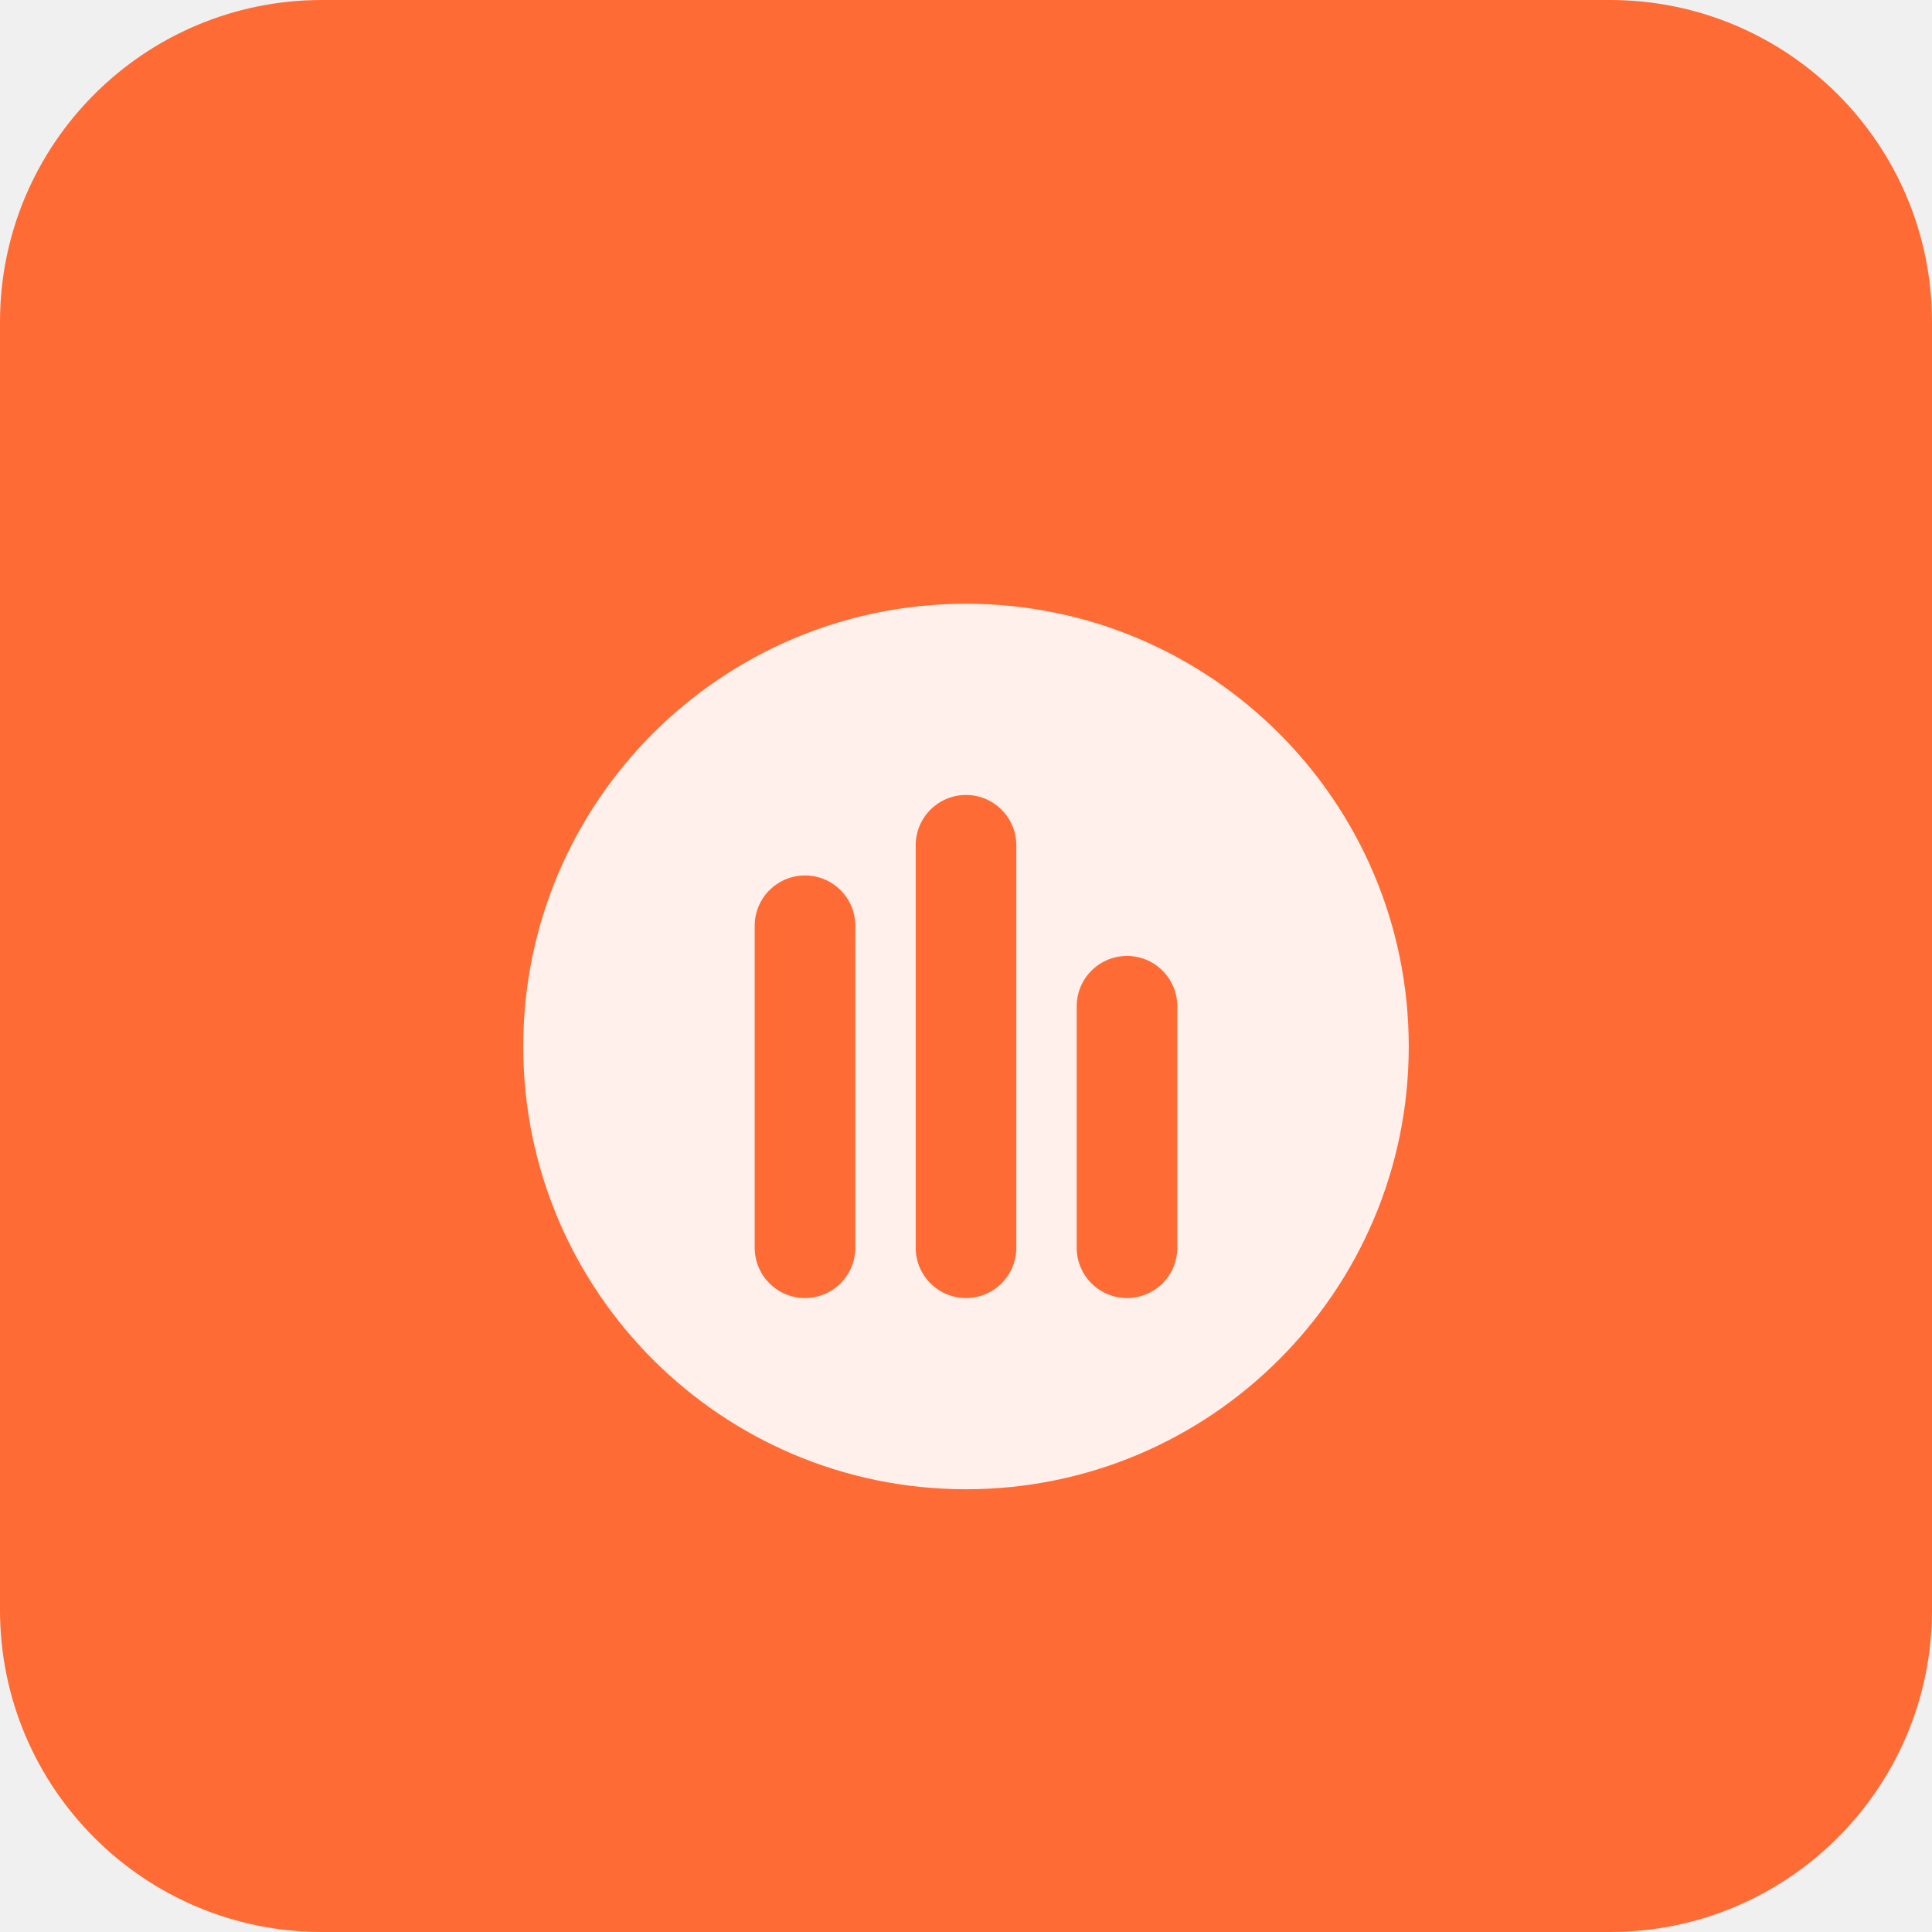
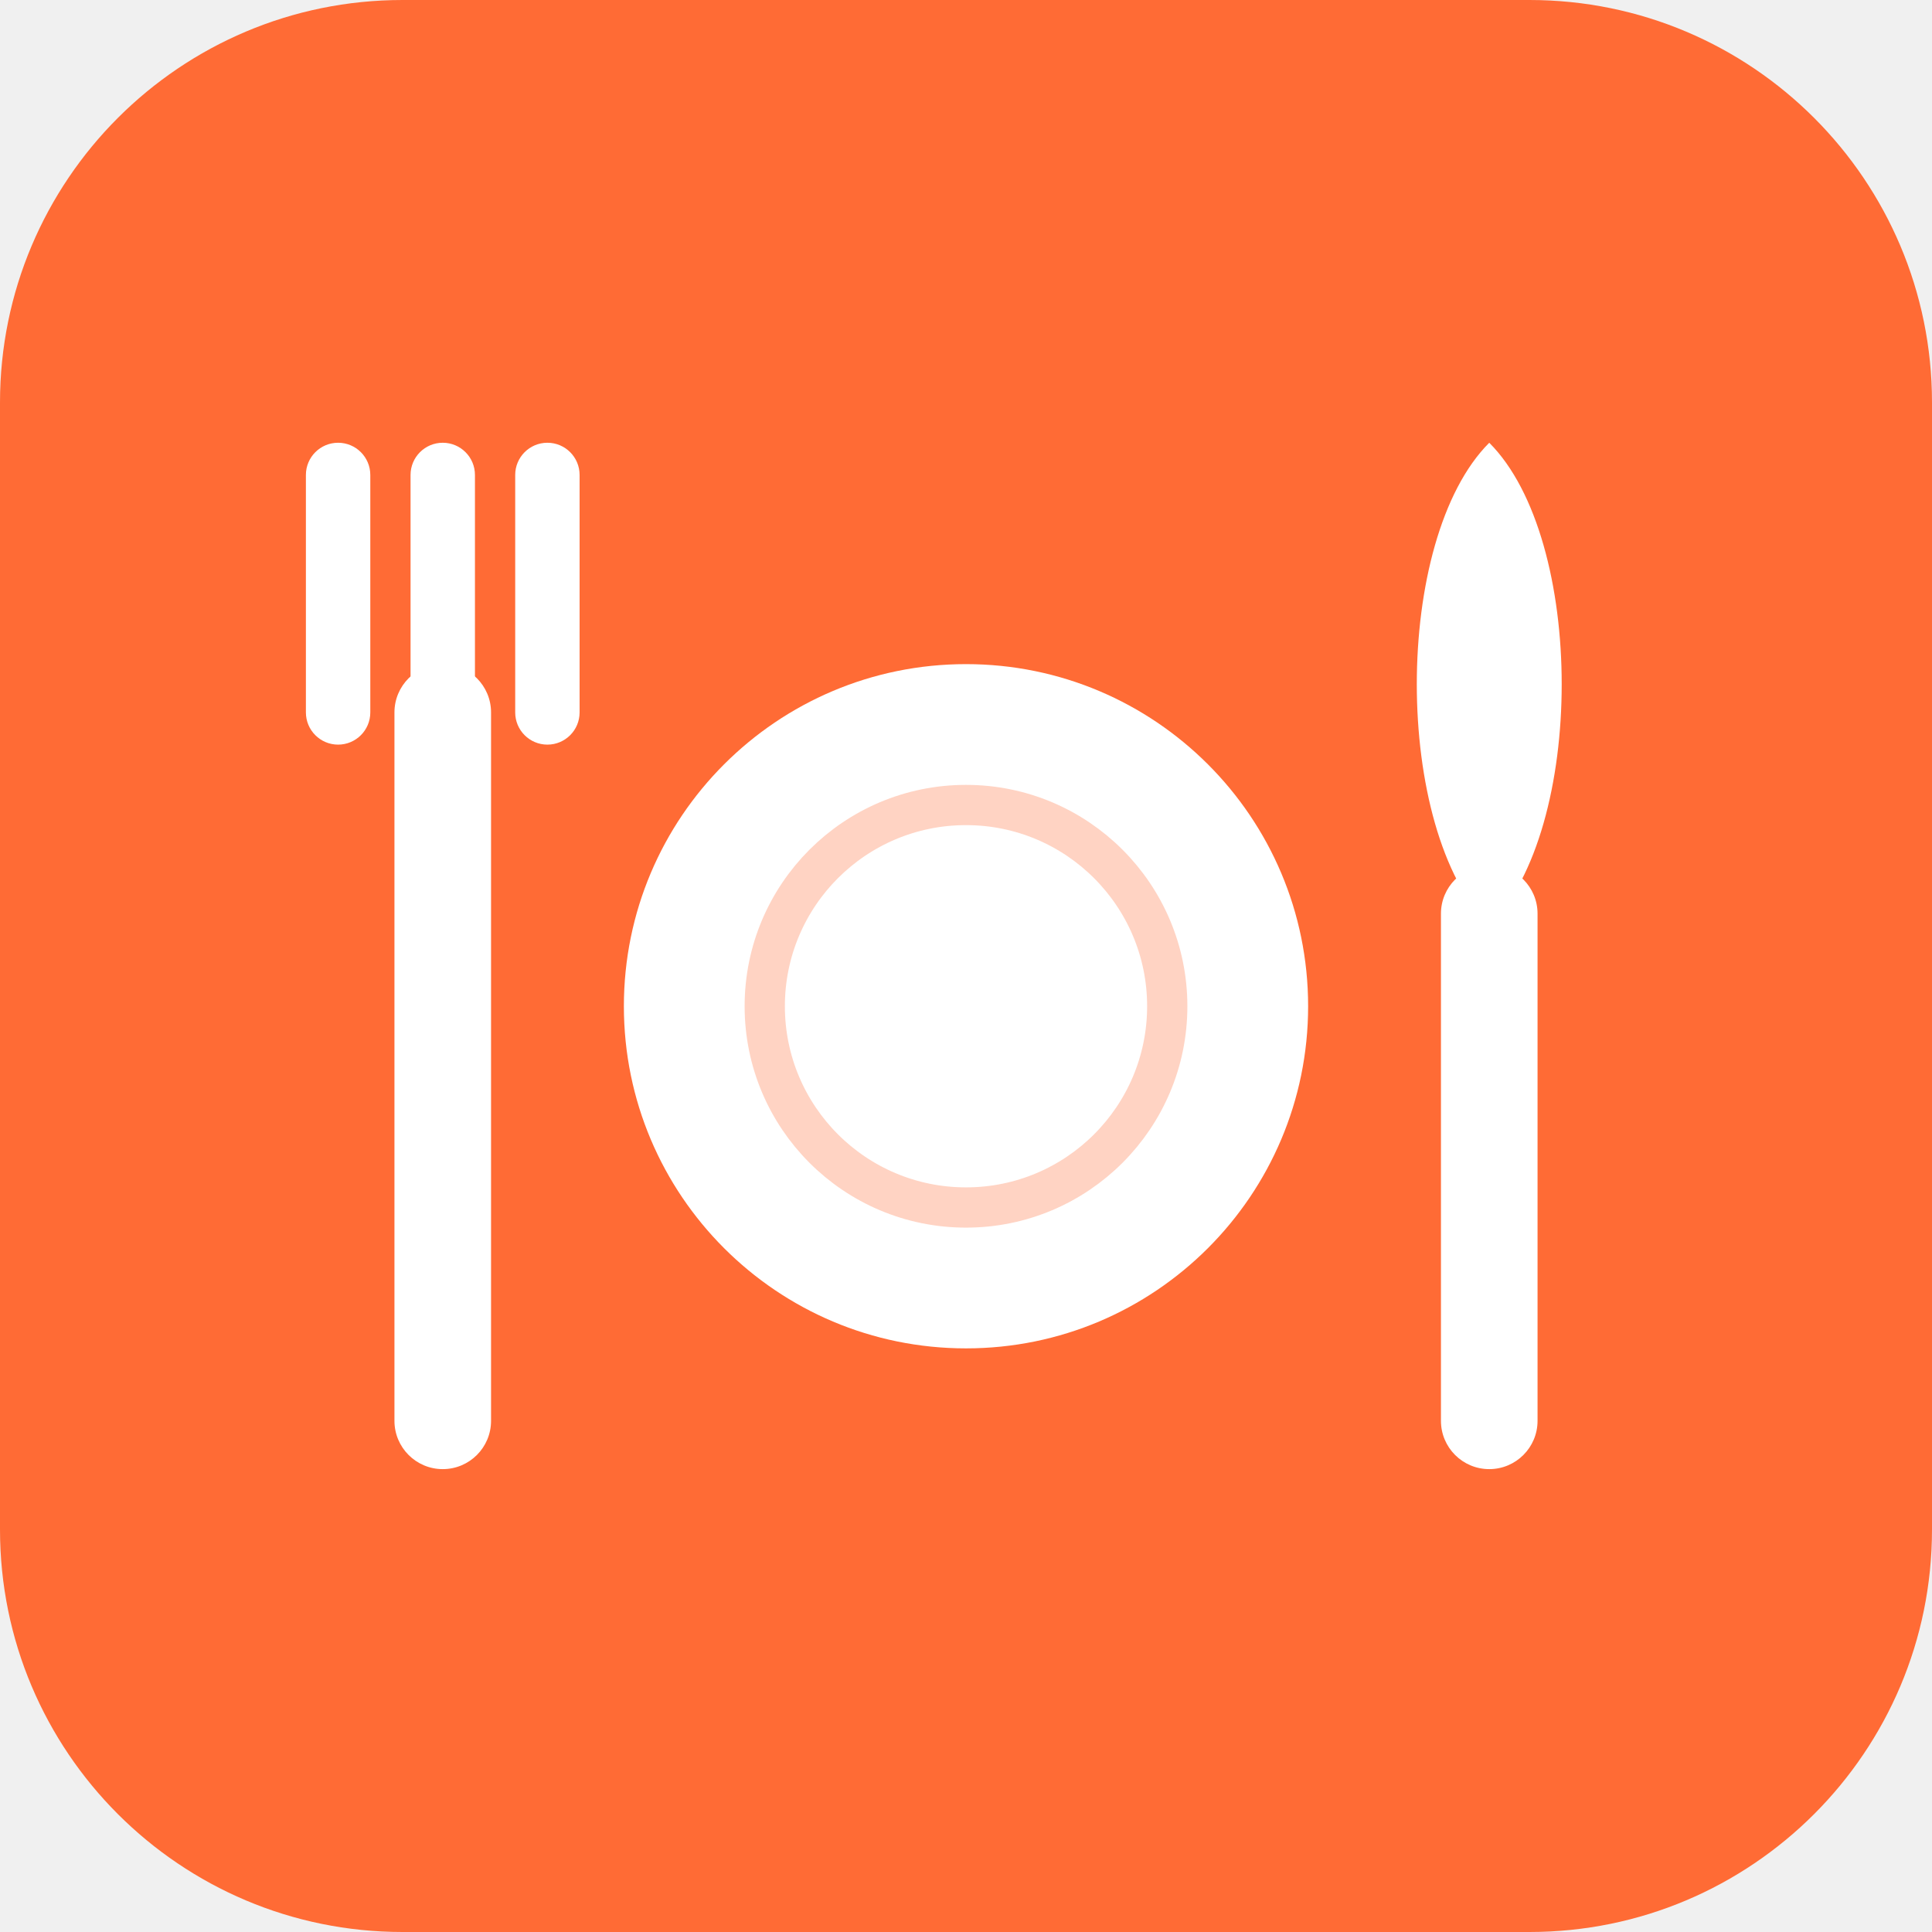
<svg xmlns="http://www.w3.org/2000/svg" viewBox="0 0 48 48" width="48" height="48">
-   <rect width="48" height="48" rx="8" fill="#FF6B35" />
-   <circle cx="24" cy="26" r="11" fill="#fff" opacity="0.9" />
-   <path d="M20 23v8M24 21v10M28 25v6" stroke="#FF6B35" stroke-width="2.5" stroke-linecap="round" />
+   <rect width="48" height="48" rx="10" fill="#FF6B35" />
+   <circle cx="24" cy="25" r="8.5" fill="#fff" />
+   <circle cx="24" cy="25" r="5" fill="none" stroke="#FF6B35" stroke-width="1" opacity="0.3" />
+   <g fill="#fff">
+     <rect x="7.6" y="11" width="1.6" height="7.5" rx="0.8" />
+     <rect x="10.2" y="11" width="1.6" height="7.5" rx="0.8" />
+     <rect x="12.8" y="11" width="1.6" height="7.5" rx="0.8" />
+     <rect x="9.8" y="16.5" width="2.4" height="20" rx="1.2" />
+   </g>
+   <g fill="#fff">
+     <path d="M37 11c2.4 2.4 2.4 9.6 0 12-2.4-2.4-2.4-9.6 0-12z" />
+     <rect x="35.8" y="21.5" width="2.4" height="15" rx="1.2" />
+   </g>
</svg>
